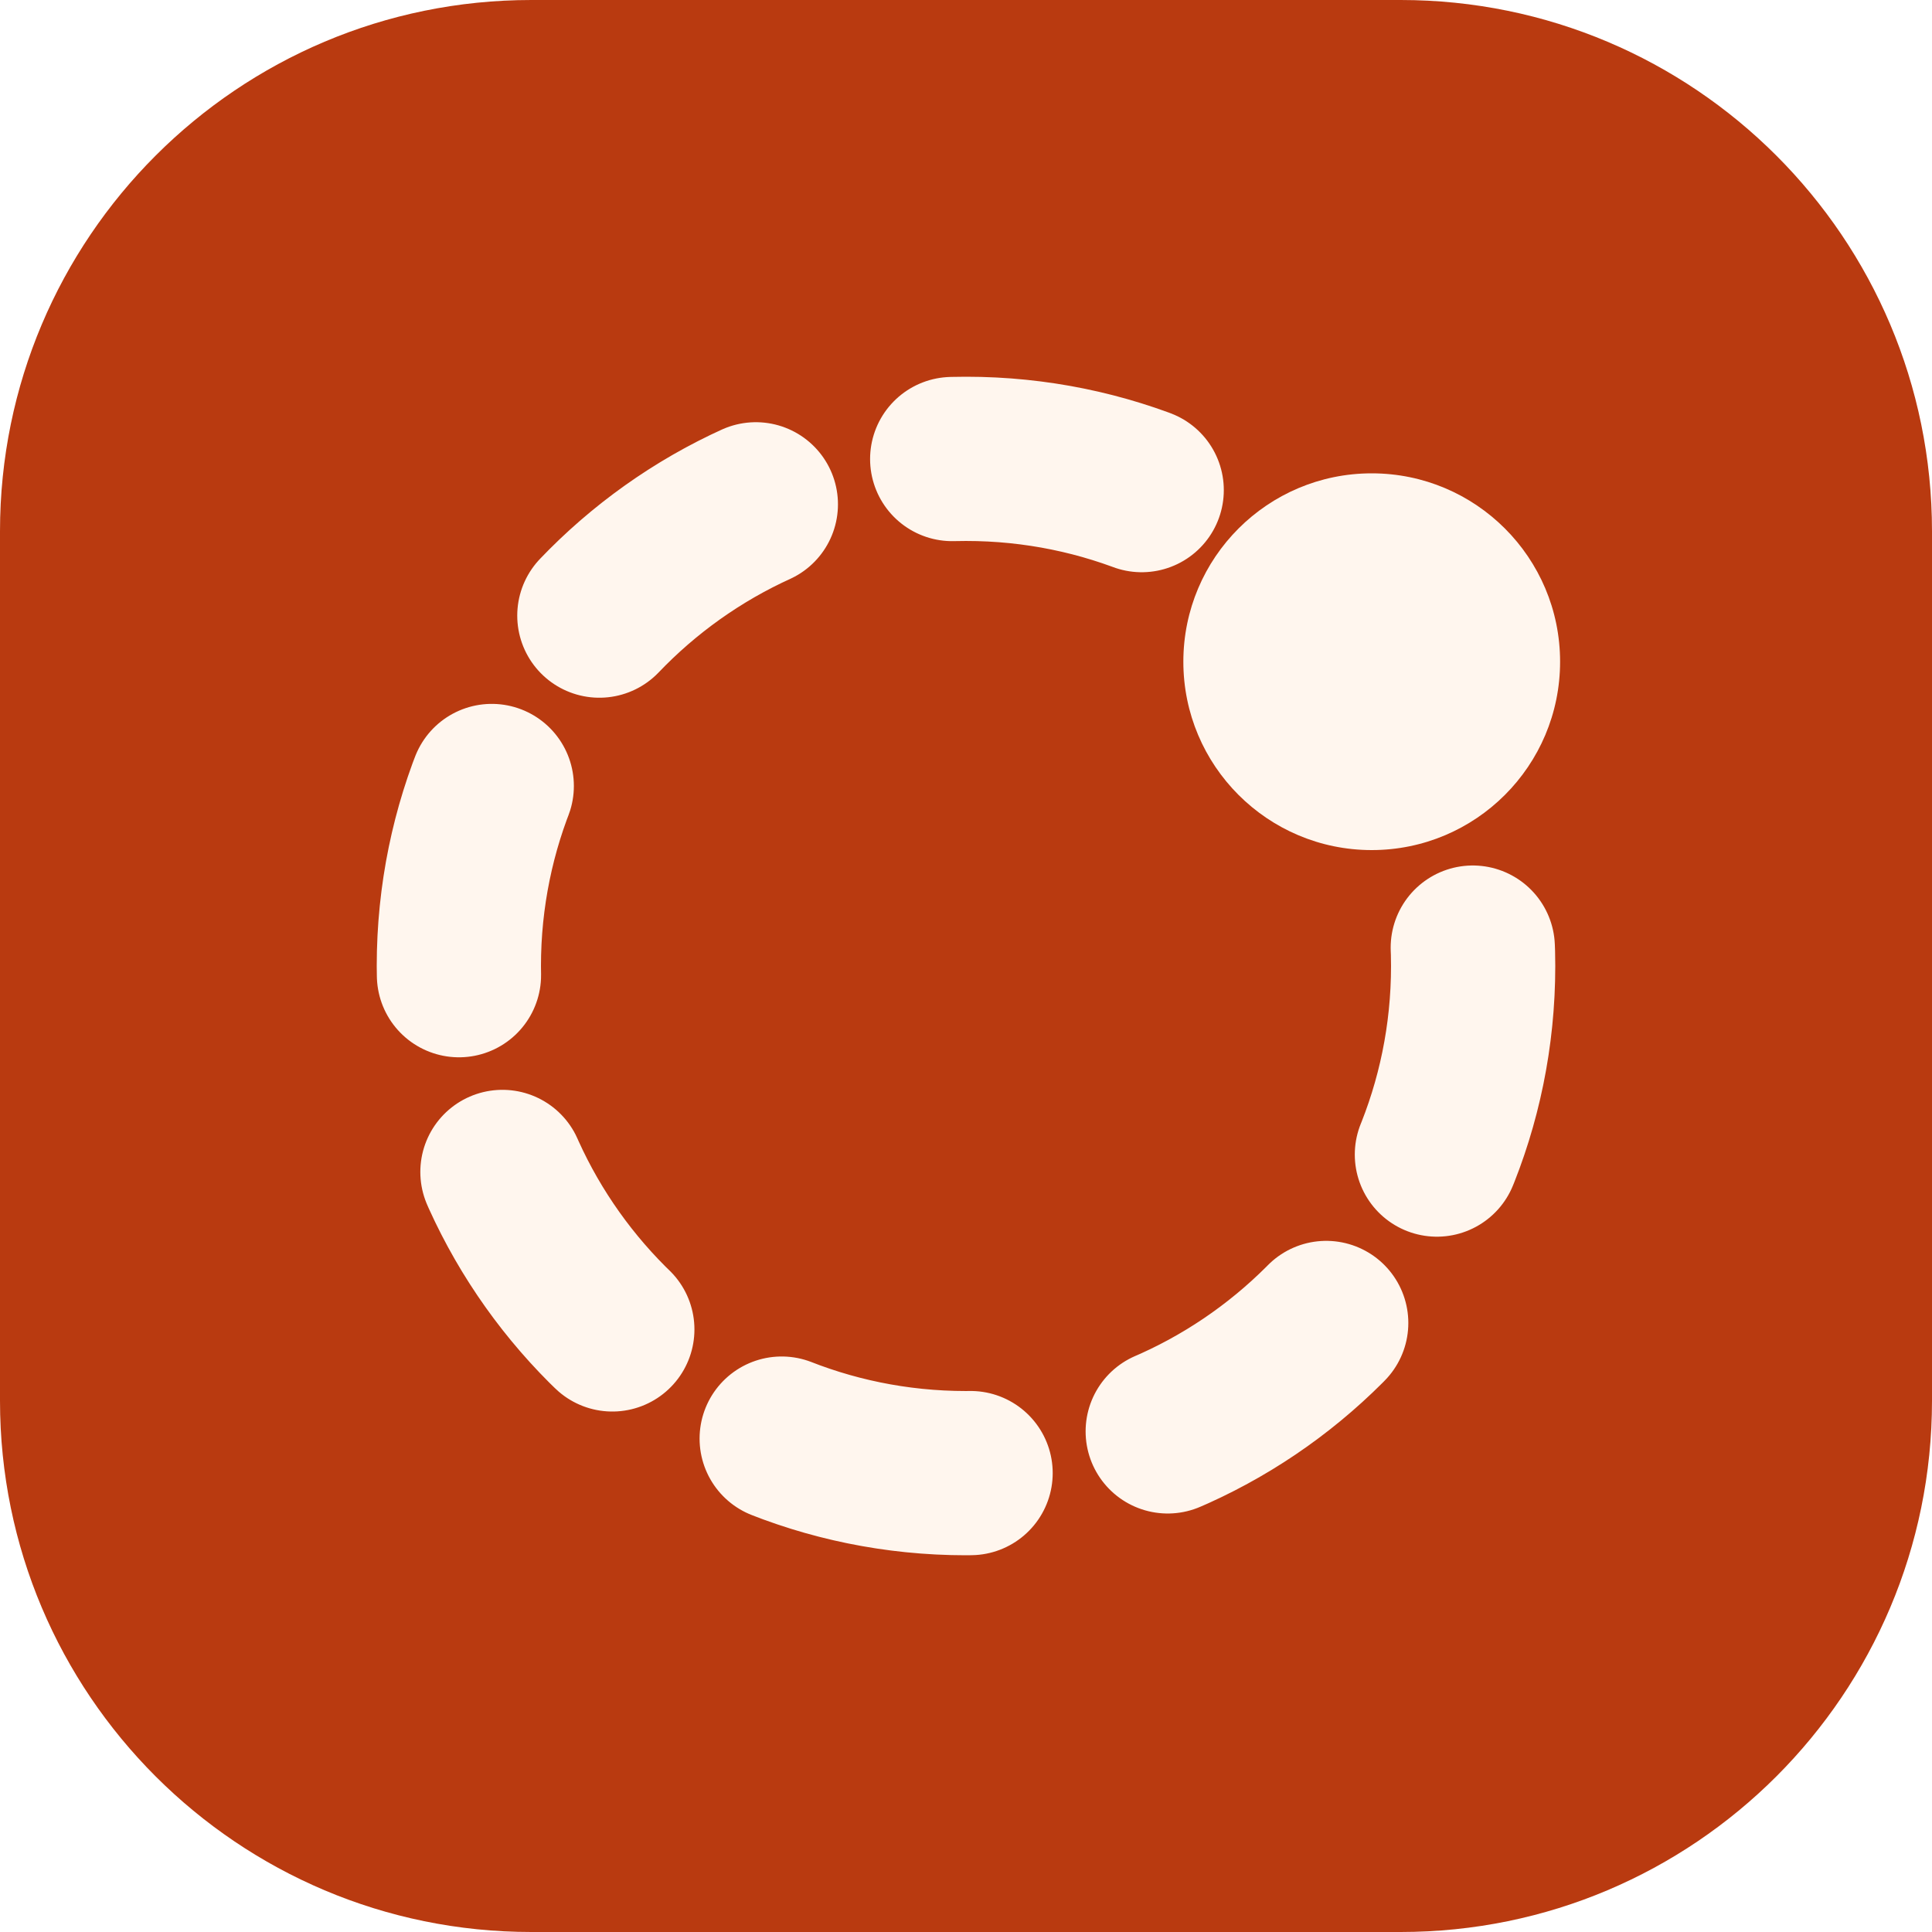
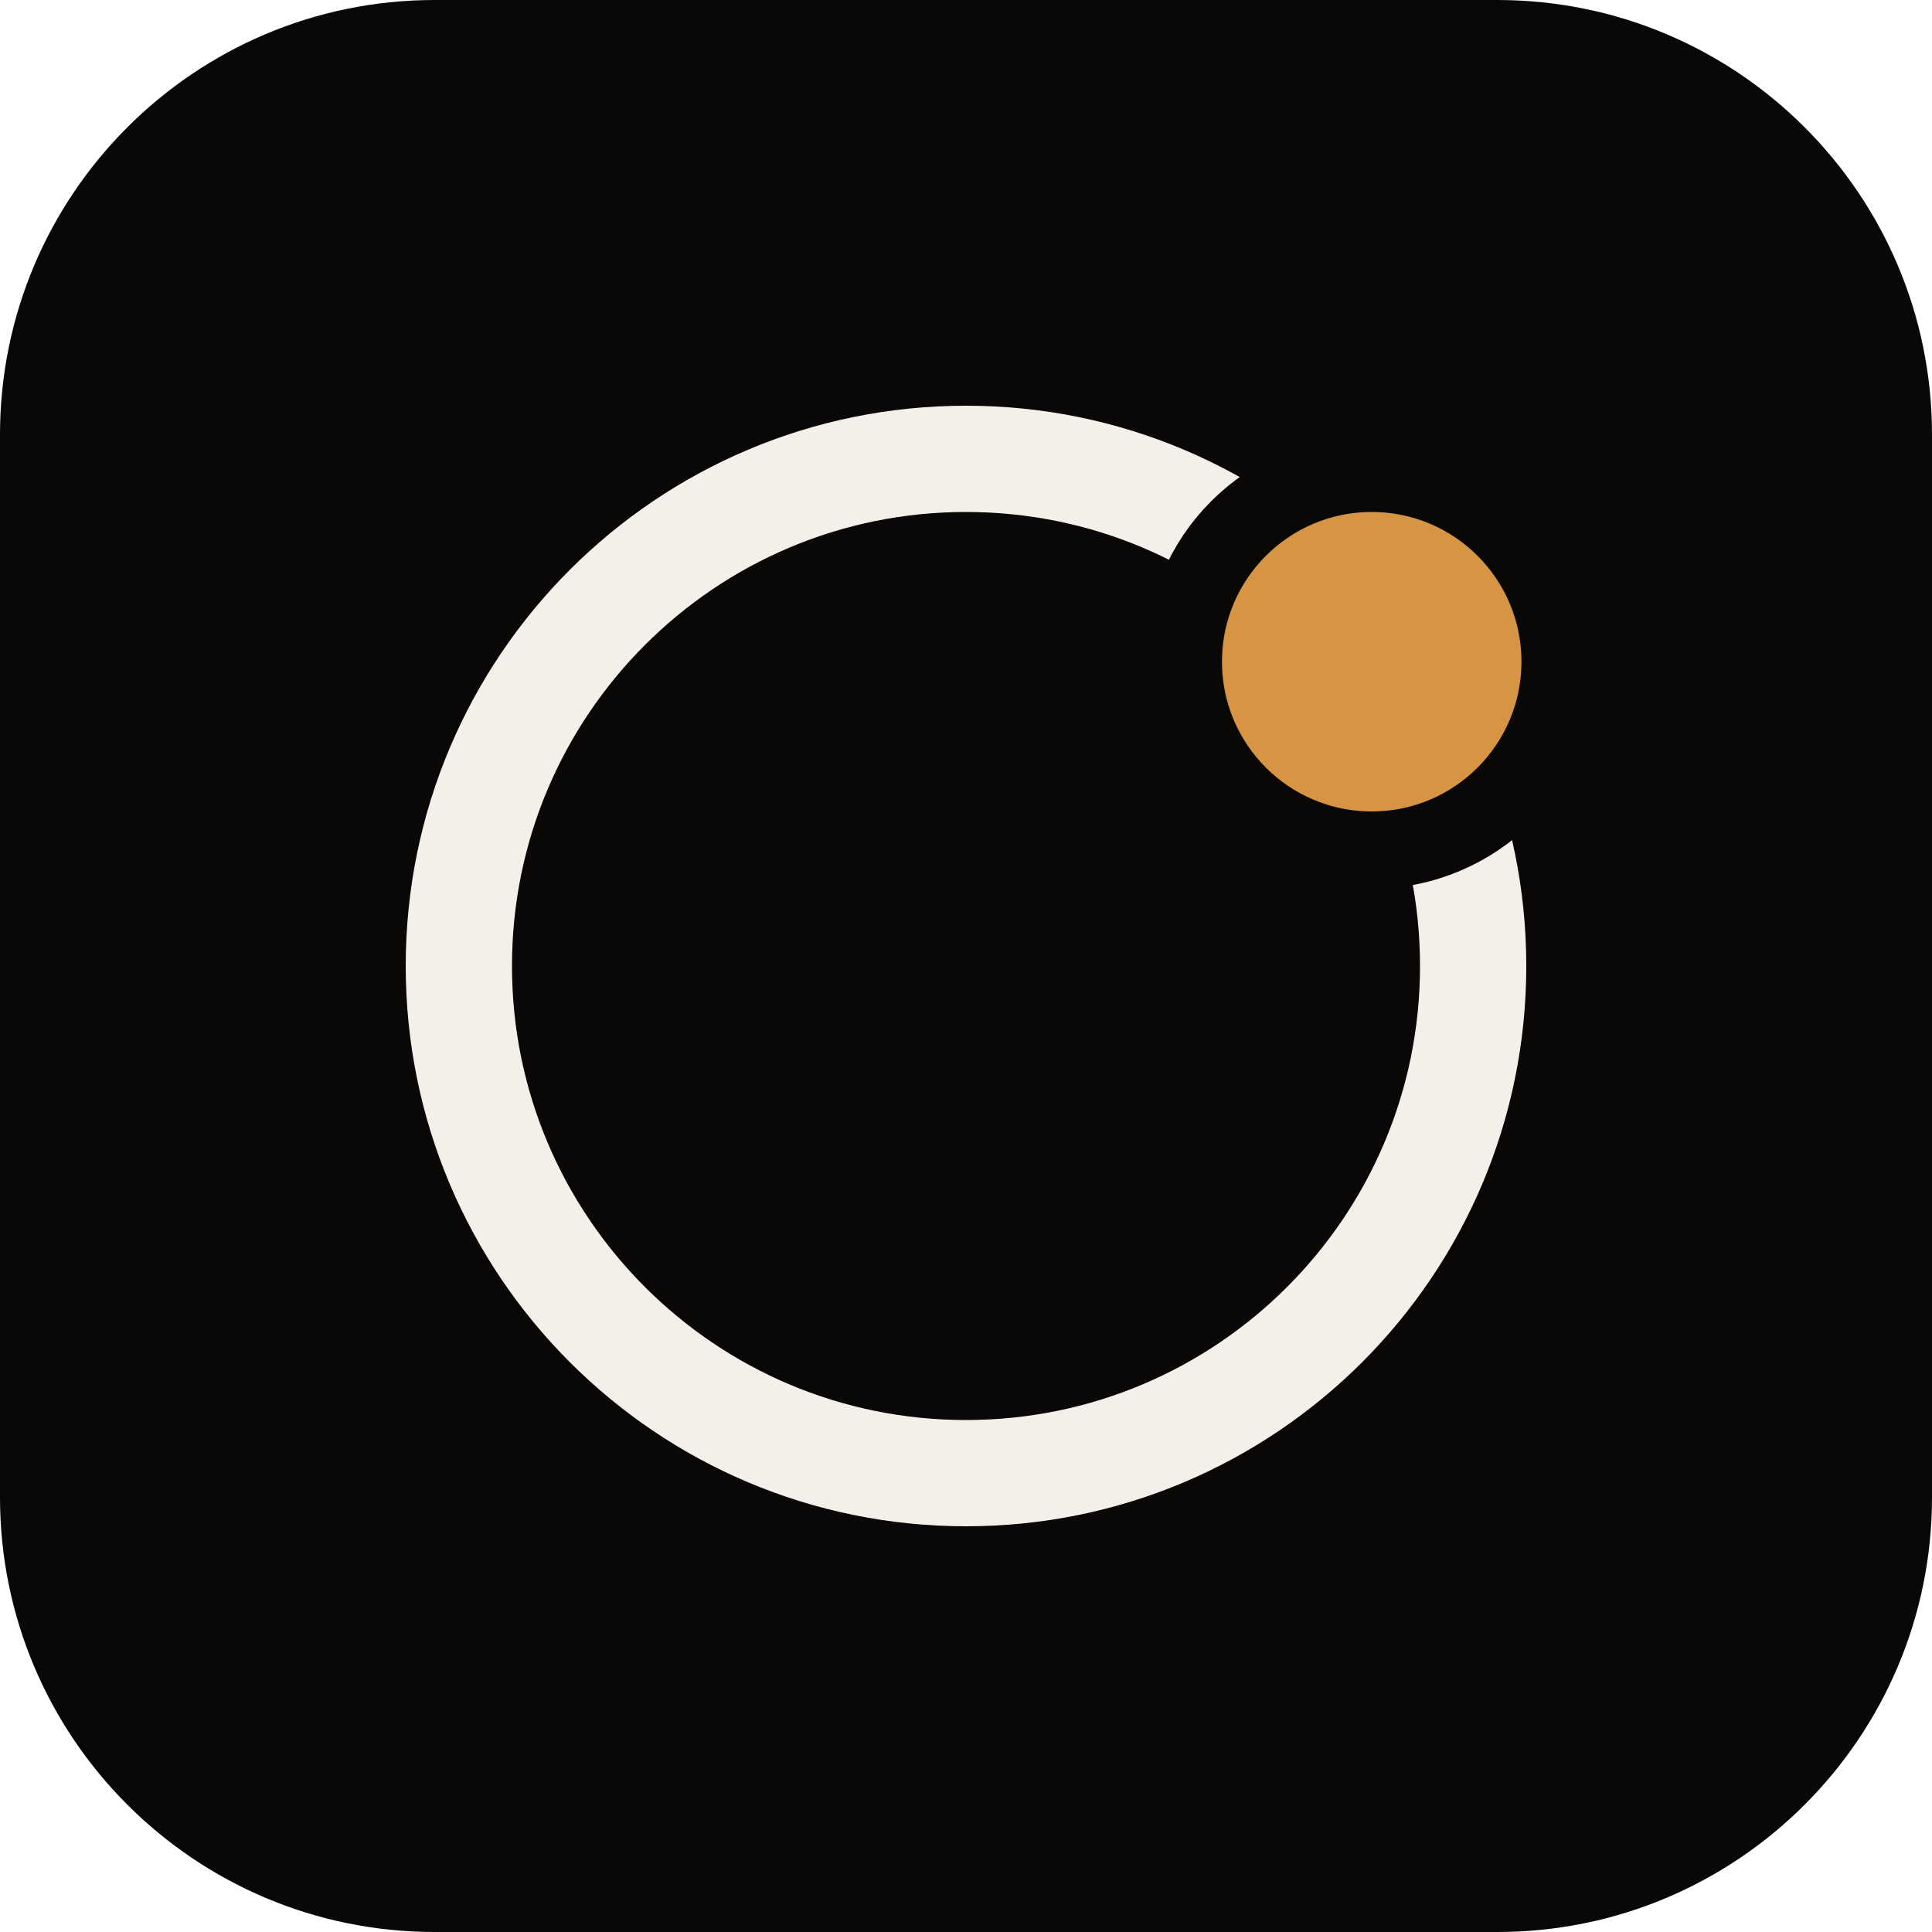
<svg xmlns="http://www.w3.org/2000/svg" viewBox="0 0 40 40">
-   <rect width="40" height="40" rx="11" fill="#B93A10" />
-   <circle cx="20" cy="20" r="10.5" fill="none" stroke="#FFF6EE" stroke-width="3.4" stroke-dasharray="4 4.2" stroke-linecap="round" />
-   <circle cx="28.4" cy="13.7" r="3.9" fill="#FFF6EE" />
+   <rect width="40" height="40" rx="9" fill="#090807" />
+   <circle cx="20" cy="20" r="10.5" fill="none" stroke="#F4F0E9" stroke-width="2.2" />
+   <circle cx="28.4" cy="13.7" r="3.9" fill="#D79543" stroke="#090807" stroke-width="1.6" />
</svg>
